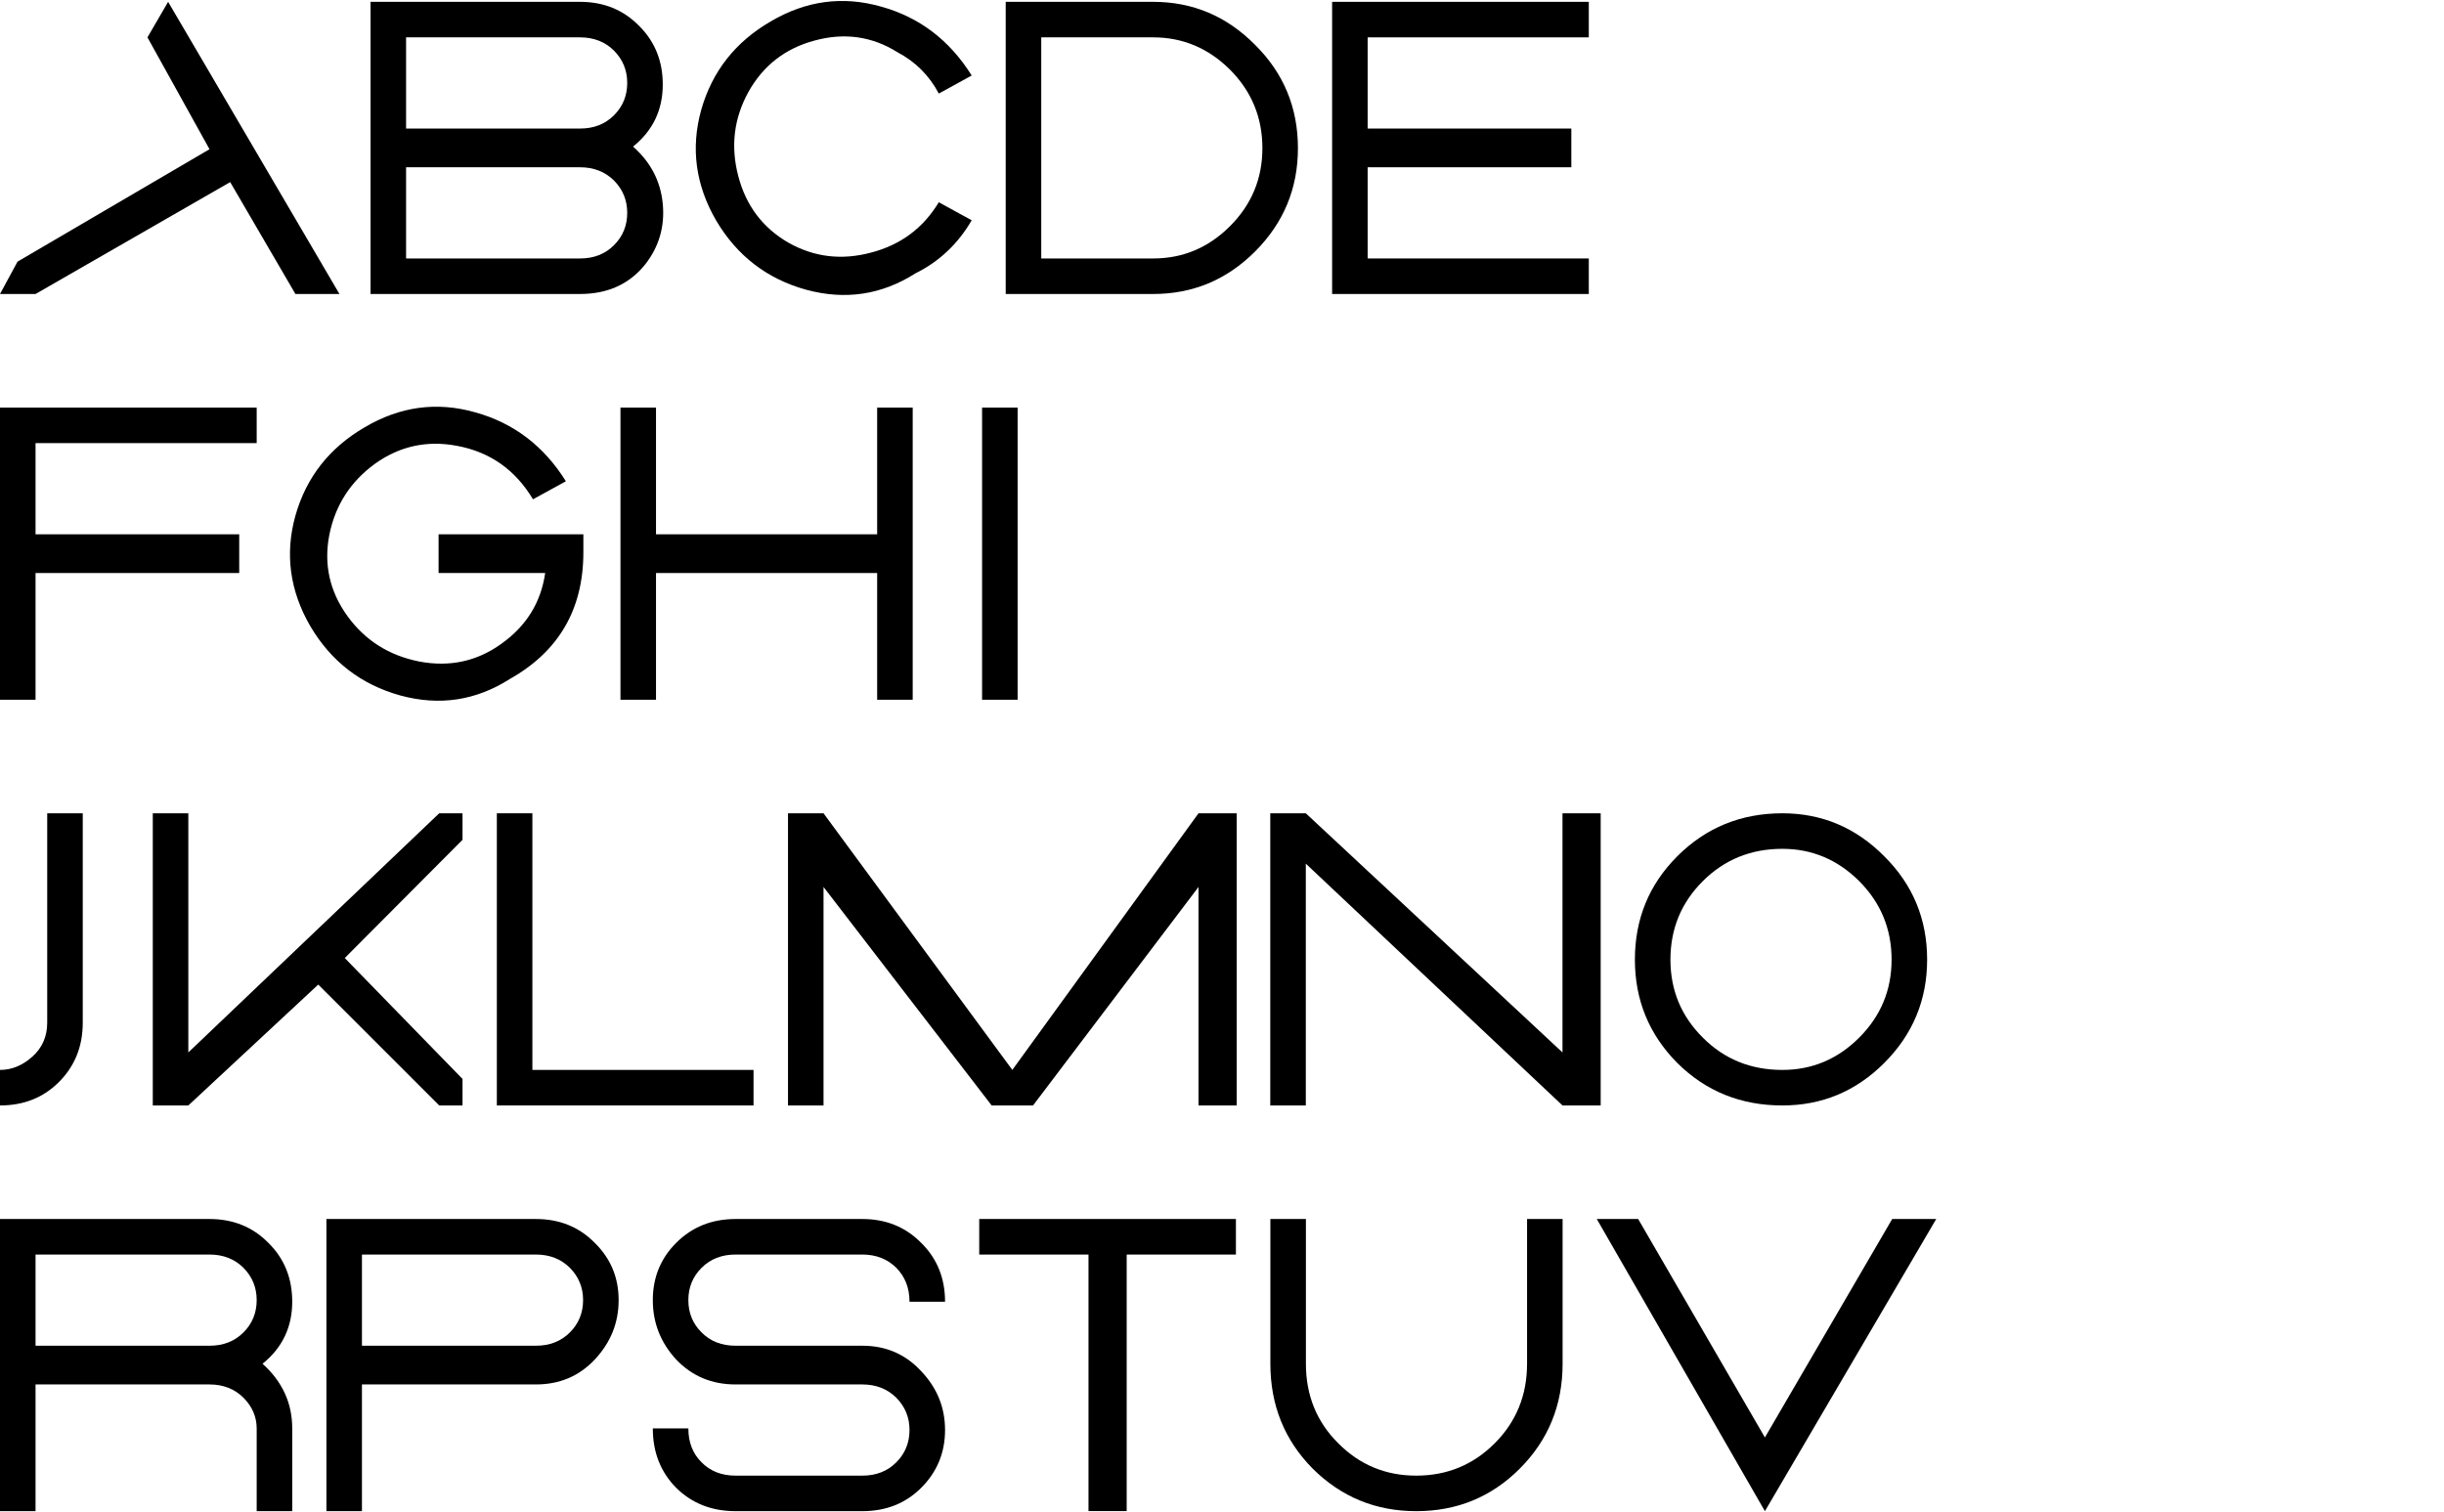
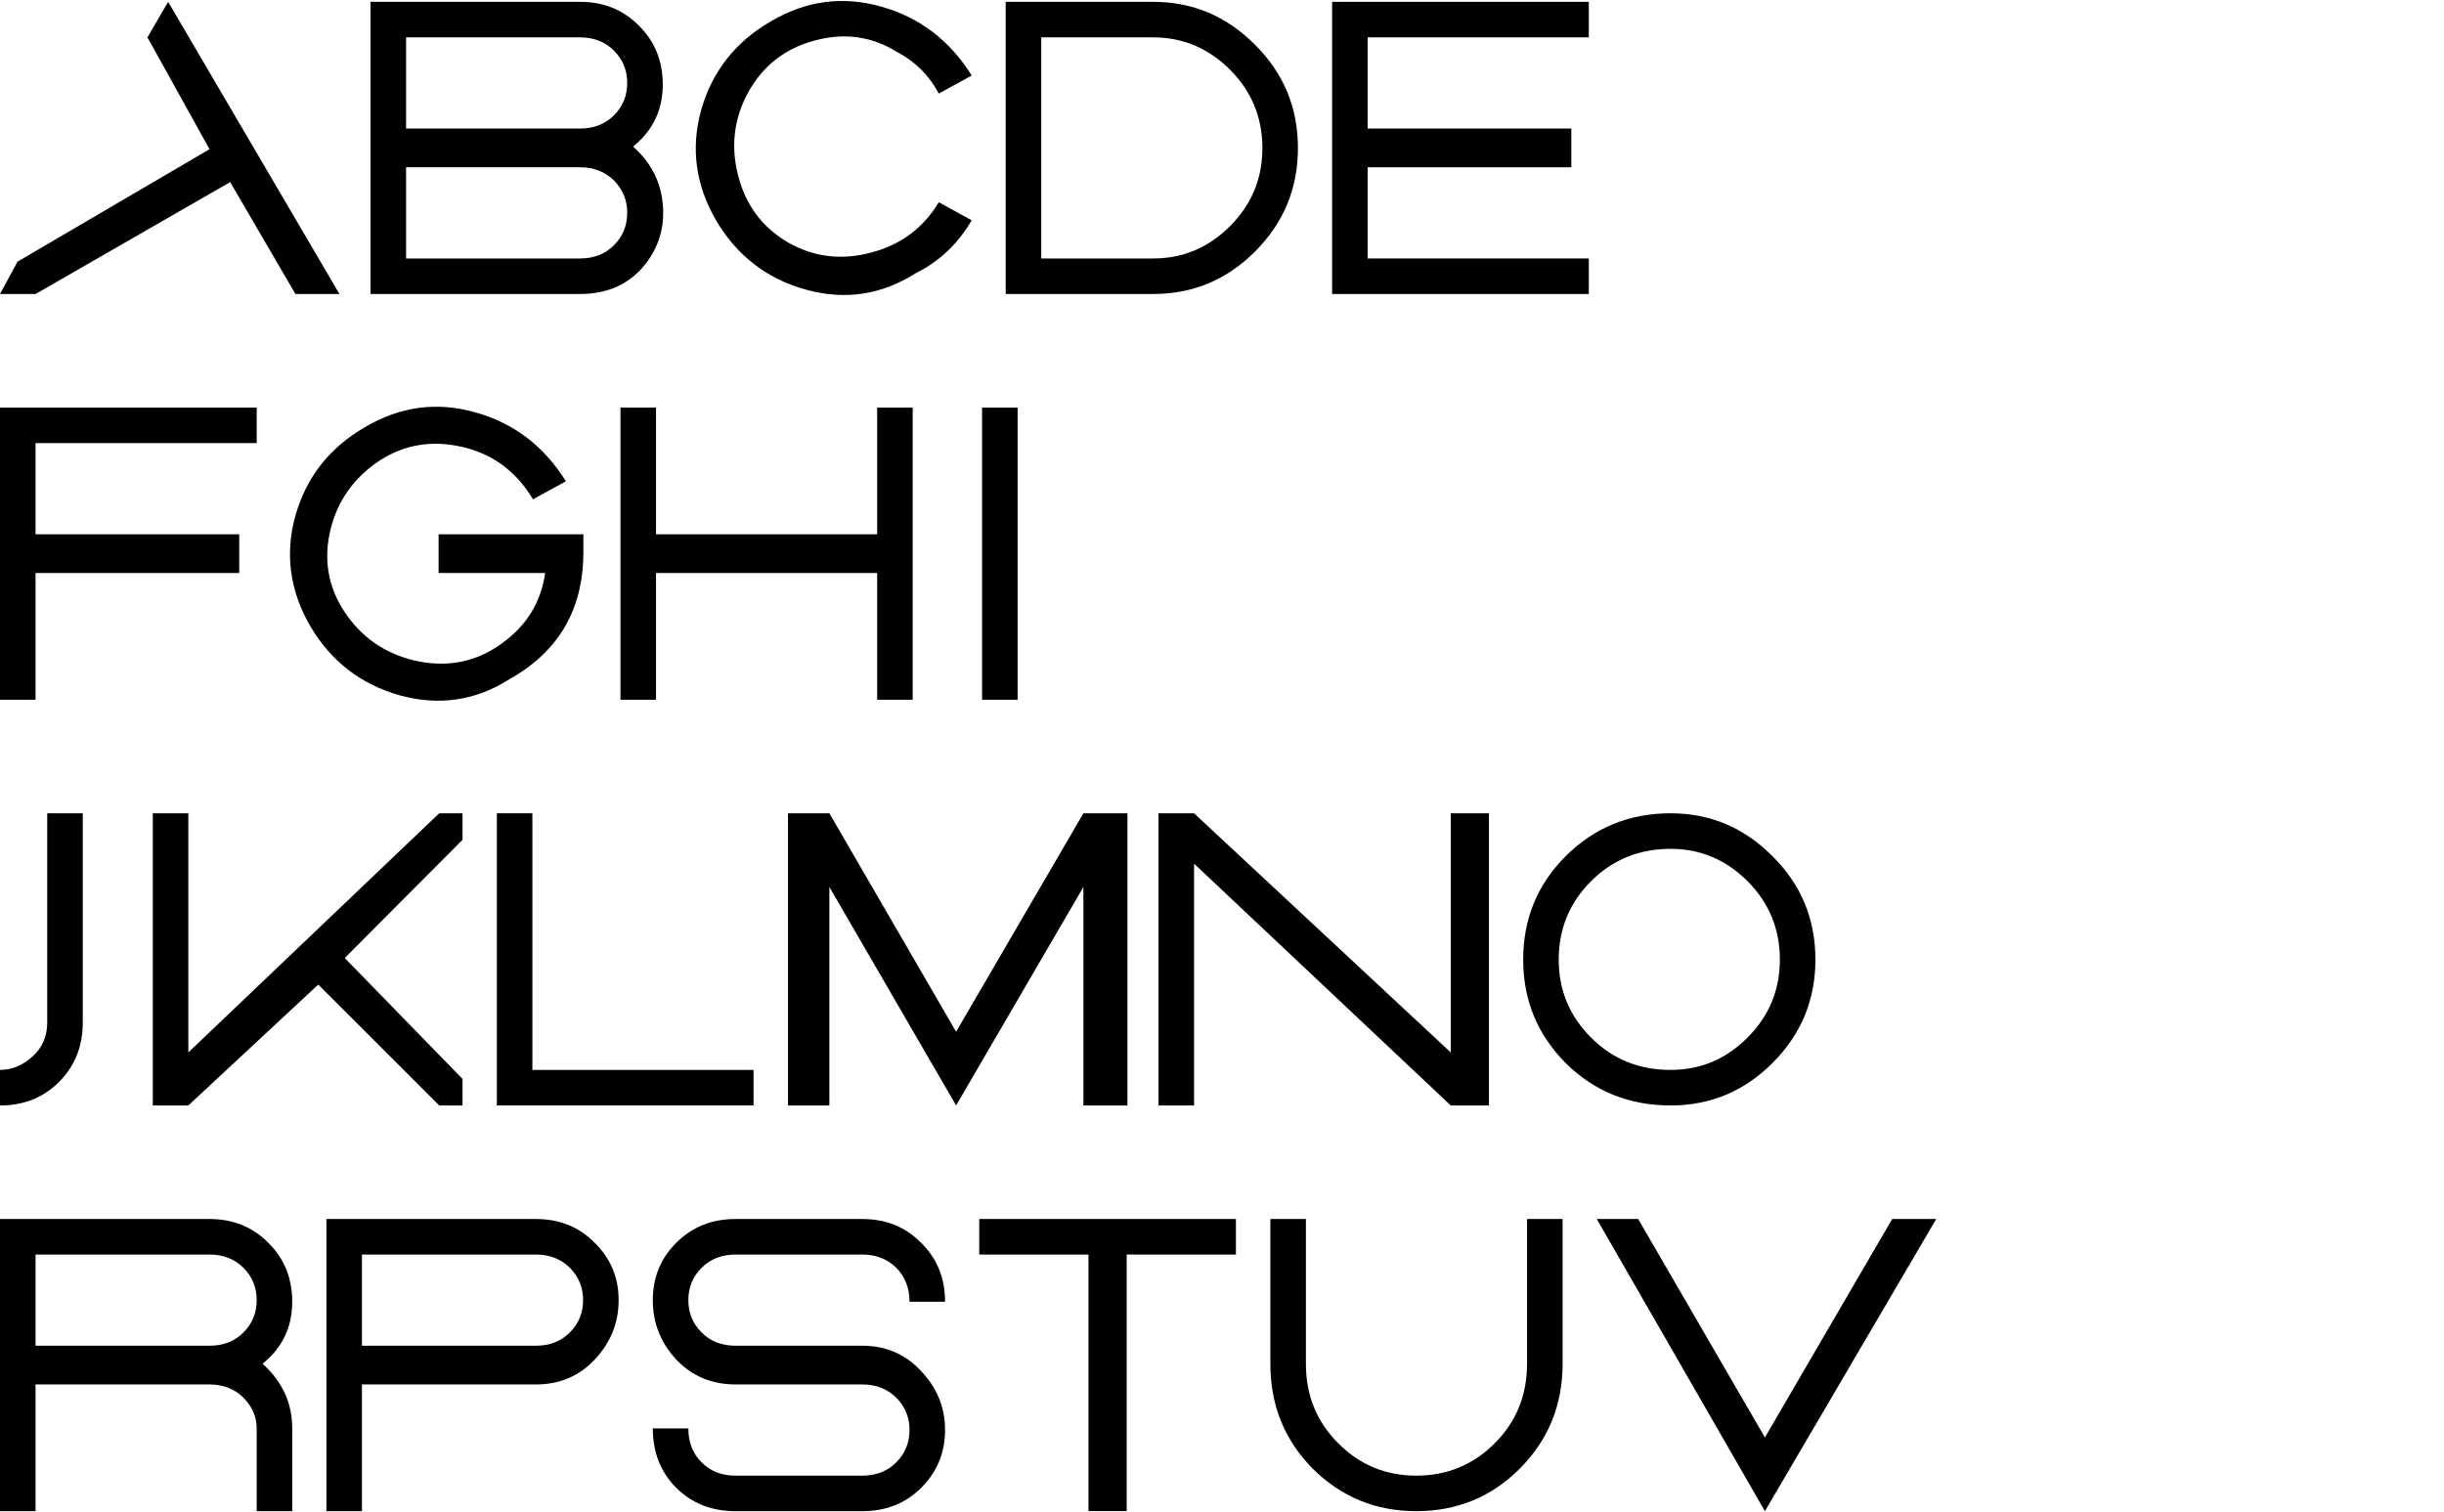
<svg xmlns="http://www.w3.org/2000/svg" xmlns:xlink="http://www.w3.org/1999/xlink" width="72pt" height="44.529pt" viewBox="0 0 72 44.529" version="1.1">
  <defs>
    <g>
      <symbol overflow="visible" id="glyph0-0">
        <path style="stroke:none;" d="M 0.266 0 L 0.266 -6.609 L 2.516 -6.609 L 2.516 0 Z M 0.516 -0.266 L 2.266 -0.266 L 2.266 -6.344 L 0.516 -6.344 Z M 0.516 -0.266 " />
      </symbol>
      <symbol overflow="visible" id="glyph0-1">
        <path style="stroke:none;" d="M 6.172 -4.266 L 4.344 -7.562 L 4.953 -8.609 L 10 0 L 8.703 0 L 6.781 -3.297 L 1.047 0 L 0 0 L 0.516 -0.953 Z M 6.172 -4.266 Z M 6.172 -4.266 " />
      </symbol>
      <symbol overflow="visible" id="glyph0-2">
        <path style="stroke:none;" d="M 0 -8.609 L 1.047 -8.609 L 1.047 0 L 0 0 Z M 0 -8.609 Z M 1.047 -8.609 L 6.172 -8.609 C 6.867 -8.609 7.445 -8.375 7.906 -7.906 C 8.375 -7.445 8.609 -6.867 8.609 -6.172 C 8.609 -5.422 8.316 -4.812 7.734 -4.344 C 8.254 -3.883 8.547 -3.32 8.609 -2.656 C 8.672 -1.988 8.5 -1.395 8.094 -0.875 C 7.625 -0.289 6.984 0 6.172 0 L 1.047 0 L 1.047 -1.047 L 6.172 -1.047 C 6.578 -1.047 6.91 -1.176 7.172 -1.438 C 7.43 -1.695 7.562 -2.016 7.562 -2.391 C 7.562 -2.766 7.43 -3.082 7.172 -3.344 C 6.91 -3.602 6.578 -3.734 6.172 -3.734 L 1.047 -3.734 L 1.047 -4.875 L 6.172 -4.875 C 6.578 -4.875 6.91 -5.004 7.172 -5.266 C 7.43 -5.523 7.562 -5.844 7.562 -6.219 C 7.562 -6.594 7.43 -6.91 7.172 -7.172 C 6.91 -7.43 6.578 -7.562 6.172 -7.562 L 1.047 -7.562 Z M 1.047 -8.609 Z M 1.047 -8.609 " />
      </symbol>
      <symbol overflow="visible" id="glyph0-3">
        <path style="stroke:none;" d="M 8.094 -6.438 C 7.445 -7.477 6.555 -8.156 5.422 -8.469 C 4.297 -8.789 3.211 -8.645 2.172 -8.031 C 1.129 -7.426 0.445 -6.555 0.125 -5.422 C -0.188 -4.297 -0.039 -3.211 0.562 -2.172 C 1.176 -1.129 2.062 -0.445 3.219 -0.125 C 4.375 0.188 5.445 0.023 6.438 -0.609 C 7.133 -0.953 7.688 -1.473 8.094 -2.172 L 7.125 -2.703 C 6.664 -1.941 6 -1.445 5.125 -1.219 C 4.258 -0.988 3.445 -1.086 2.688 -1.516 C 1.938 -1.953 1.445 -2.602 1.219 -3.469 C 0.988 -4.344 1.086 -5.172 1.516 -5.953 C 1.953 -6.734 2.602 -7.238 3.469 -7.469 C 4.344 -7.707 5.156 -7.594 5.906 -7.125 C 6.438 -6.844 6.844 -6.438 7.125 -5.906 Z M 8.094 -6.438 Z M 8.094 -6.438 " />
      </symbol>
      <symbol overflow="visible" id="glyph0-4">
        <path style="stroke:none;" d="M 0 0 L 4.344 0 C 5.508 0 6.508 -0.414 7.344 -1.25 C 8.188 -2.094 8.609 -3.109 8.609 -4.297 C 8.609 -5.492 8.188 -6.508 7.344 -7.344 C 6.508 -8.188 5.508 -8.609 4.344 -8.609 L 0 -8.609 L 1.047 -7.562 L 4.344 -7.562 C 5.219 -7.562 5.973 -7.242 6.609 -6.609 C 7.242 -5.973 7.562 -5.203 7.562 -4.297 C 7.562 -3.398 7.242 -2.633 6.609 -2 C 5.973 -1.363 5.219 -1.047 4.344 -1.047 L 1.047 -1.047 Z M 0 0 Z M 0 0 L 0 -8.609 L 1.047 -7.562 L 1.047 -1.047 Z M 0 0 Z M 0 0 " />
      </symbol>
      <symbol overflow="visible" id="glyph0-5">
        <path style="stroke:none;" d="M 0 -8.609 L 7.562 -8.609 L 7.562 -7.562 L 1.047 -7.562 L 1.047 -4.875 L 7.047 -4.875 L 7.047 -3.734 L 1.047 -3.734 L 1.047 -1.047 L 7.562 -1.047 L 7.562 0 L 0 0 Z M 0 -8.609 Z M 0 -8.609 " />
      </symbol>
      <symbol overflow="visible" id="glyph0-6">
        <path style="stroke:none;" d="M 0 -8.609 L 7.562 -8.609 L 7.562 -7.562 L 1.047 -7.562 L 1.047 -4.875 L 7.047 -4.875 L 7.047 -3.734 L 1.047 -3.734 L 1.047 0 L 0 0 Z M 0 -8.609 Z M 0 -8.609 " />
      </symbol>
      <symbol overflow="visible" id="glyph0-7">
        <path style="stroke:none;" d="M 8.094 -6.438 C 7.445 -7.477 6.555 -8.156 5.422 -8.469 C 4.297 -8.789 3.211 -8.645 2.172 -8.031 C 1.129 -7.426 0.445 -6.555 0.125 -5.422 C -0.188 -4.297 -0.039 -3.211 0.562 -2.172 C 1.176 -1.129 2.062 -0.445 3.219 -0.125 C 4.375 0.188 5.445 0.023 6.438 -0.609 C 7.883 -1.422 8.609 -2.664 8.609 -4.344 L 8.609 -4.875 L 4.344 -4.875 L 4.344 -3.734 L 7.484 -3.734 C 7.359 -2.867 6.93 -2.176 6.203 -1.656 C 5.484 -1.133 4.676 -0.957 3.781 -1.125 C 2.883 -1.301 2.176 -1.75 1.656 -2.469 C 1.133 -3.195 0.957 -3.992 1.125 -4.859 C 1.301 -5.734 1.75 -6.43 2.469 -6.953 C 3.195 -7.473 4 -7.648 4.875 -7.484 C 5.852 -7.305 6.602 -6.781 7.125 -5.906 Z M 8.094 -6.438 Z M 8.094 -6.438 " />
      </symbol>
      <symbol overflow="visible" id="glyph0-8">
        <path style="stroke:none;" d="M 0 0 L 1.047 0 L 1.047 -3.734 L 7.562 -3.734 L 7.562 0 L 8.609 0 L 8.609 -8.609 L 7.562 -8.609 L 7.562 -4.875 L 1.047 -4.875 L 1.047 -8.609 L 0 -8.609 Z M 0 0 Z M 0 0 " />
      </symbol>
      <symbol overflow="visible" id="glyph0-9">
        <path style="stroke:none;" d="M 0 0 L 1.047 0 L 1.047 -8.609 L 0 -8.609 Z M 0 0 Z M 0 0 " />
      </symbol>
      <symbol overflow="visible" id="glyph0-10">
        <path style="stroke:none;" d="M 1.391 -8.609 L 2.438 -8.609 L 2.438 -2.438 C 2.438 -1.738 2.203 -1.156 1.734 -0.688 C 1.273 -0.227 0.695 0 0 0 L 0 -1.047 C 0.344 -1.047 0.66 -1.176 0.953 -1.438 C 1.242 -1.695 1.391 -2.031 1.391 -2.438 Z M 1.391 -8.609 Z M 1.391 -8.609 " />
      </symbol>
      <symbol overflow="visible" id="glyph0-11">
        <path style="stroke:none;" d="M 0 -8.609 L 1.047 -8.609 L 1.047 -1.562 L 8.438 -8.609 L 9.125 -8.609 L 9.125 -7.828 L 5.656 -4.344 L 9.125 -0.781 L 9.125 0 L 8.438 0 L 4.875 -3.562 L 1.047 0 L 0 0 Z M 0 -8.609 Z M 0 -8.609 " />
      </symbol>
      <symbol overflow="visible" id="glyph0-12">
        <path style="stroke:none;" d="M 0 -8.609 L 1.047 -8.609 L 1.047 -1.047 L 7.562 -1.047 L 7.562 0 L 0 0 Z M 0 -8.609 Z M 0 -8.609 " />
      </symbol>
      <symbol overflow="visible" id="glyph0-13">
-         <path style="stroke:none;" d="M 0 -8.609 L 1.047 -8.609 L 6.609 -1.047 L 12.094 -8.609 L 13.219 -8.609 L 13.219 0 L 12.094 0 L 12.094 -6.438 L 7.219 0 L 6 0 L 1.047 -6.438 L 1.047 0 L 0 0 Z M 0 -8.609 Z M 0 -8.609 " />
+         <path style="stroke:none;" d="M 1.219 -8.609 L 0 -8.609 L 0 0 L 1.219 0 L 1.219 -6.438 L 4.953 0 L 8.703 -6.438 L 8.703 0 L 10 0 L 10 -8.609 L 8.703 -8.609 L 4.953 -2.172 Z M 1.219 -8.609 Z M 1.219 -8.609 " />
      </symbol>
      <symbol overflow="visible" id="glyph0-14">
        <path style="stroke:none;" d="M 0 -8.609 L 1.047 -8.609 L 8.609 -1.562 L 8.609 -8.609 L 9.734 -8.609 L 9.734 0 L 8.609 0 L 1.047 -7.125 L 1.047 0 L 0 0 Z M 0 -8.609 Z M 0 -8.609 " />
      </symbol>
      <symbol overflow="visible" id="glyph0-15">
        <path style="stroke:none;" d="M 4.344 0 C 3.125 0 2.094 -0.414 1.25 -1.25 C 0.414 -2.094 0 -3.109 0 -4.297 C 0 -5.492 0.414 -6.508 1.25 -7.344 C 2.094 -8.188 3.125 -8.609 4.344 -8.609 L 4.344 -7.562 C 3.414 -7.562 2.633 -7.242 2 -6.609 C 1.363 -5.973 1.047 -5.203 1.047 -4.297 C 1.047 -3.398 1.363 -2.633 2 -2 C 2.633 -1.363 3.414 -1.047 4.344 -1.047 Z M 4.344 0 Z M 4.344 -8.609 C 5.508 -8.609 6.508 -8.188 7.344 -7.344 C 8.188 -6.508 8.609 -5.492 8.609 -4.297 C 8.609 -3.109 8.188 -2.094 7.344 -1.25 C 6.508 -0.414 5.508 0 4.344 0 L 4.344 -1.047 C 5.219 -1.047 5.973 -1.363 6.609 -2 C 7.242 -2.633 7.562 -3.398 7.562 -4.297 C 7.562 -5.203 7.242 -5.973 6.609 -6.609 C 5.973 -7.242 5.219 -7.562 4.344 -7.562 Z M 4.344 -8.609 Z M 4.344 -8.609 " />
      </symbol>
      <symbol overflow="visible" id="glyph0-16">
        <path style="stroke:none;" d="M 0 -8.609 L 1.047 -8.609 L 1.047 0 L 0 0 Z M 0 -8.609 Z M 1.047 -8.609 L 6.172 -8.609 C 6.867 -8.609 7.445 -8.375 7.906 -7.906 C 8.375 -7.445 8.609 -6.867 8.609 -6.172 C 8.609 -5.422 8.316 -4.812 7.734 -4.344 C 8.316 -3.82 8.609 -3.188 8.609 -2.438 L 8.609 0 L 7.562 0 L 7.562 -2.438 C 7.562 -2.781 7.43 -3.082 7.172 -3.344 C 6.91 -3.602 6.578 -3.734 6.172 -3.734 L 1.047 -3.734 L 1.047 -4.875 L 6.172 -4.875 C 6.578 -4.875 6.91 -5.004 7.172 -5.266 C 7.43 -5.523 7.562 -5.844 7.562 -6.219 C 7.562 -6.594 7.43 -6.91 7.172 -7.172 C 6.91 -7.43 6.578 -7.562 6.172 -7.562 L 1.047 -7.562 Z M 1.047 -8.609 Z M 1.047 -8.609 " />
      </symbol>
      <symbol overflow="visible" id="glyph0-17">
        <path style="stroke:none;" d="M 0 -8.609 L 1.047 -8.609 L 1.047 0 L 0 0 Z M 0 -8.609 Z M 1.047 -8.609 L 6.172 -8.609 C 6.867 -8.609 7.445 -8.375 7.906 -7.906 C 8.375 -7.445 8.609 -6.883 8.609 -6.219 C 8.609 -5.551 8.375 -4.969 7.906 -4.469 C 7.445 -3.977 6.867 -3.734 6.172 -3.734 L 1.047 -3.734 L 1.047 -4.875 L 6.172 -4.875 C 6.578 -4.875 6.91 -5.004 7.172 -5.266 C 7.43 -5.523 7.562 -5.844 7.562 -6.219 C 7.562 -6.594 7.43 -6.91 7.172 -7.172 C 6.91 -7.43 6.578 -7.562 6.172 -7.562 L 1.047 -7.562 Z M 1.047 -8.609 Z M 1.047 -8.609 " />
      </symbol>
      <symbol overflow="visible" id="glyph0-18">
        <path style="stroke:none;" d="M 8.609 -6.172 C 8.609 -6.867 8.375 -7.445 7.906 -7.906 C 7.445 -8.375 6.867 -8.609 6.172 -8.609 L 2.438 -8.609 C 1.738 -8.609 1.156 -8.375 0.688 -7.906 C 0.227 -7.445 0 -6.883 0 -6.219 C 0 -5.551 0.227 -4.969 0.688 -4.469 C 1.156 -3.977 1.738 -3.734 2.438 -3.734 L 6.172 -3.734 C 6.578 -3.734 6.91 -3.602 7.172 -3.344 C 7.43 -3.082 7.562 -2.766 7.562 -2.391 C 7.562 -2.016 7.43 -1.695 7.172 -1.438 C 6.91 -1.176 6.578 -1.047 6.172 -1.047 L 2.438 -1.047 C 2.031 -1.047 1.695 -1.176 1.438 -1.438 C 1.176 -1.695 1.047 -2.031 1.047 -2.438 L 0 -2.438 C 0 -1.738 0.227 -1.156 0.688 -0.688 C 1.156 -0.227 1.738 0 2.438 0 L 6.172 0 C 6.867 0 7.445 -0.227 7.906 -0.688 C 8.375 -1.156 8.609 -1.723 8.609 -2.391 C 8.609 -3.055 8.375 -3.633 7.906 -4.125 C 7.445 -4.625 6.867 -4.875 6.172 -4.875 L 2.438 -4.875 C 2.031 -4.875 1.695 -5.004 1.438 -5.266 C 1.176 -5.523 1.047 -5.844 1.047 -6.219 C 1.047 -6.594 1.176 -6.91 1.438 -7.172 C 1.695 -7.43 2.031 -7.562 2.438 -7.562 L 6.172 -7.562 C 6.578 -7.562 6.91 -7.43 7.172 -7.172 C 7.43 -6.91 7.562 -6.578 7.562 -6.172 Z M 8.609 -6.172 Z M 8.609 -6.172 " />
      </symbol>
      <symbol overflow="visible" id="glyph0-19">
        <path style="stroke:none;" d="M 0 -8.609 L 7.562 -8.609 L 7.562 -7.562 L 4.344 -7.562 L 4.344 0 L 3.219 0 L 3.219 -7.562 L 0 -7.562 Z M 0 -8.609 Z M 0 -8.609 " />
      </symbol>
      <symbol overflow="visible" id="glyph0-20">
        <path style="stroke:none;" d="M 0 -8.609 L 1.047 -8.609 L 1.047 -4.344 C 1.047 -3.414 1.363 -2.633 2 -2 C 2.633 -1.363 3.398 -1.047 4.297 -1.047 C 5.203 -1.047 5.973 -1.363 6.609 -2 C 7.242 -2.633 7.562 -3.414 7.562 -4.344 L 7.562 -8.609 L 8.609 -8.609 L 8.609 -4.344 C 8.609 -3.125 8.188 -2.094 7.344 -1.25 C 6.508 -0.414 5.492 0 4.297 0 C 3.109 0 2.094 -0.414 1.25 -1.25 C 0.414 -2.094 0 -3.125 0 -4.344 Z M 0 -8.609 Z M 0 -8.609 " />
      </symbol>
      <symbol overflow="visible" id="glyph0-21">
        <path style="stroke:none;" d="M 1.219 -8.609 L 0 -8.609 L 4.953 0 L 10 -8.609 L 8.703 -8.609 L 4.953 -2.172 Z M 1.219 -8.609 Z M 1.219 -8.609 " />
      </symbol>
    </g>
    <clipPath id="clip1">
      <path d="M 0 35 L 58 35 L 58 44.527 L 0 44.527 Z M 0 35 " />
    </clipPath>
  </defs>
  <g id="surface1">
    <g style="fill:rgb(0%,0%,0%);fill-opacity:1;">
      <use xlink:href="#glyph0-1" x="0" y="8.663" />
      <use xlink:href="#glyph0-2" x="10.916" y="8.663" />
      <use xlink:href="#glyph0-3" x="20.532" y="8.663" />
      <use xlink:href="#glyph0-4" x="29.628" y="8.663" />
      <use xlink:href="#glyph0-5" x="39.244" y="8.663" />
    </g>
    <g style="fill:rgb(0%,0%,0%);fill-opacity:1;">
      <use xlink:href="#glyph0-6" x="0" y="20.619" />
      <use xlink:href="#glyph0-7" x="8.577" y="20.619" />
      <use xlink:href="#glyph0-8" x="18.279" y="20.619" />
    </g>
    <g style="fill:rgb(0%,0%,0%);fill-opacity:1;">
      <use xlink:href="#glyph0-9" x="28.932" y="20.619" />
    </g>
    <g style="fill:rgb(0%,0%,0%);fill-opacity:1;">
      <use xlink:href="#glyph0-10" x="0" y="32.574" />
    </g>
    <g style="fill:rgb(0%,0%,0%);fill-opacity:1;">
      <use xlink:href="#glyph0-11" x="4.501" y="32.574" />
      <use xlink:href="#glyph0-12" x="14.637" y="32.574" />
      <use xlink:href="#glyph0-13" x="23.214" y="32.574" />
-       <use xlink:href="#glyph0-14" x="37.422" y="32.574" />
-       <use xlink:href="#glyph0-15" x="48.164" y="32.574" />
+       <use xlink:href="#glyph0-14" x="34.13" y="32.574" />
+       <use xlink:href="#glyph0-15" x="44.873" y="32.574" />
    </g>
    <g clip-path="url(#clip1)" clip-rule="nonzero">
      <g style="fill:rgb(0%,0%,0%);fill-opacity:1;">
        <use xlink:href="#glyph0-16" x="0" y="44.529" />
        <use xlink:href="#glyph0-17" x="9.616" y="44.529" />
        <use xlink:href="#glyph0-18" x="19.232" y="44.529" />
        <use xlink:href="#glyph0-19" x="28.848" y="44.529" />
        <use xlink:href="#glyph0-20" x="37.425" y="44.529" />
        <use xlink:href="#glyph0-21" x="47.041" y="44.529" />
      </g>
    </g>
  </g>
</svg>
